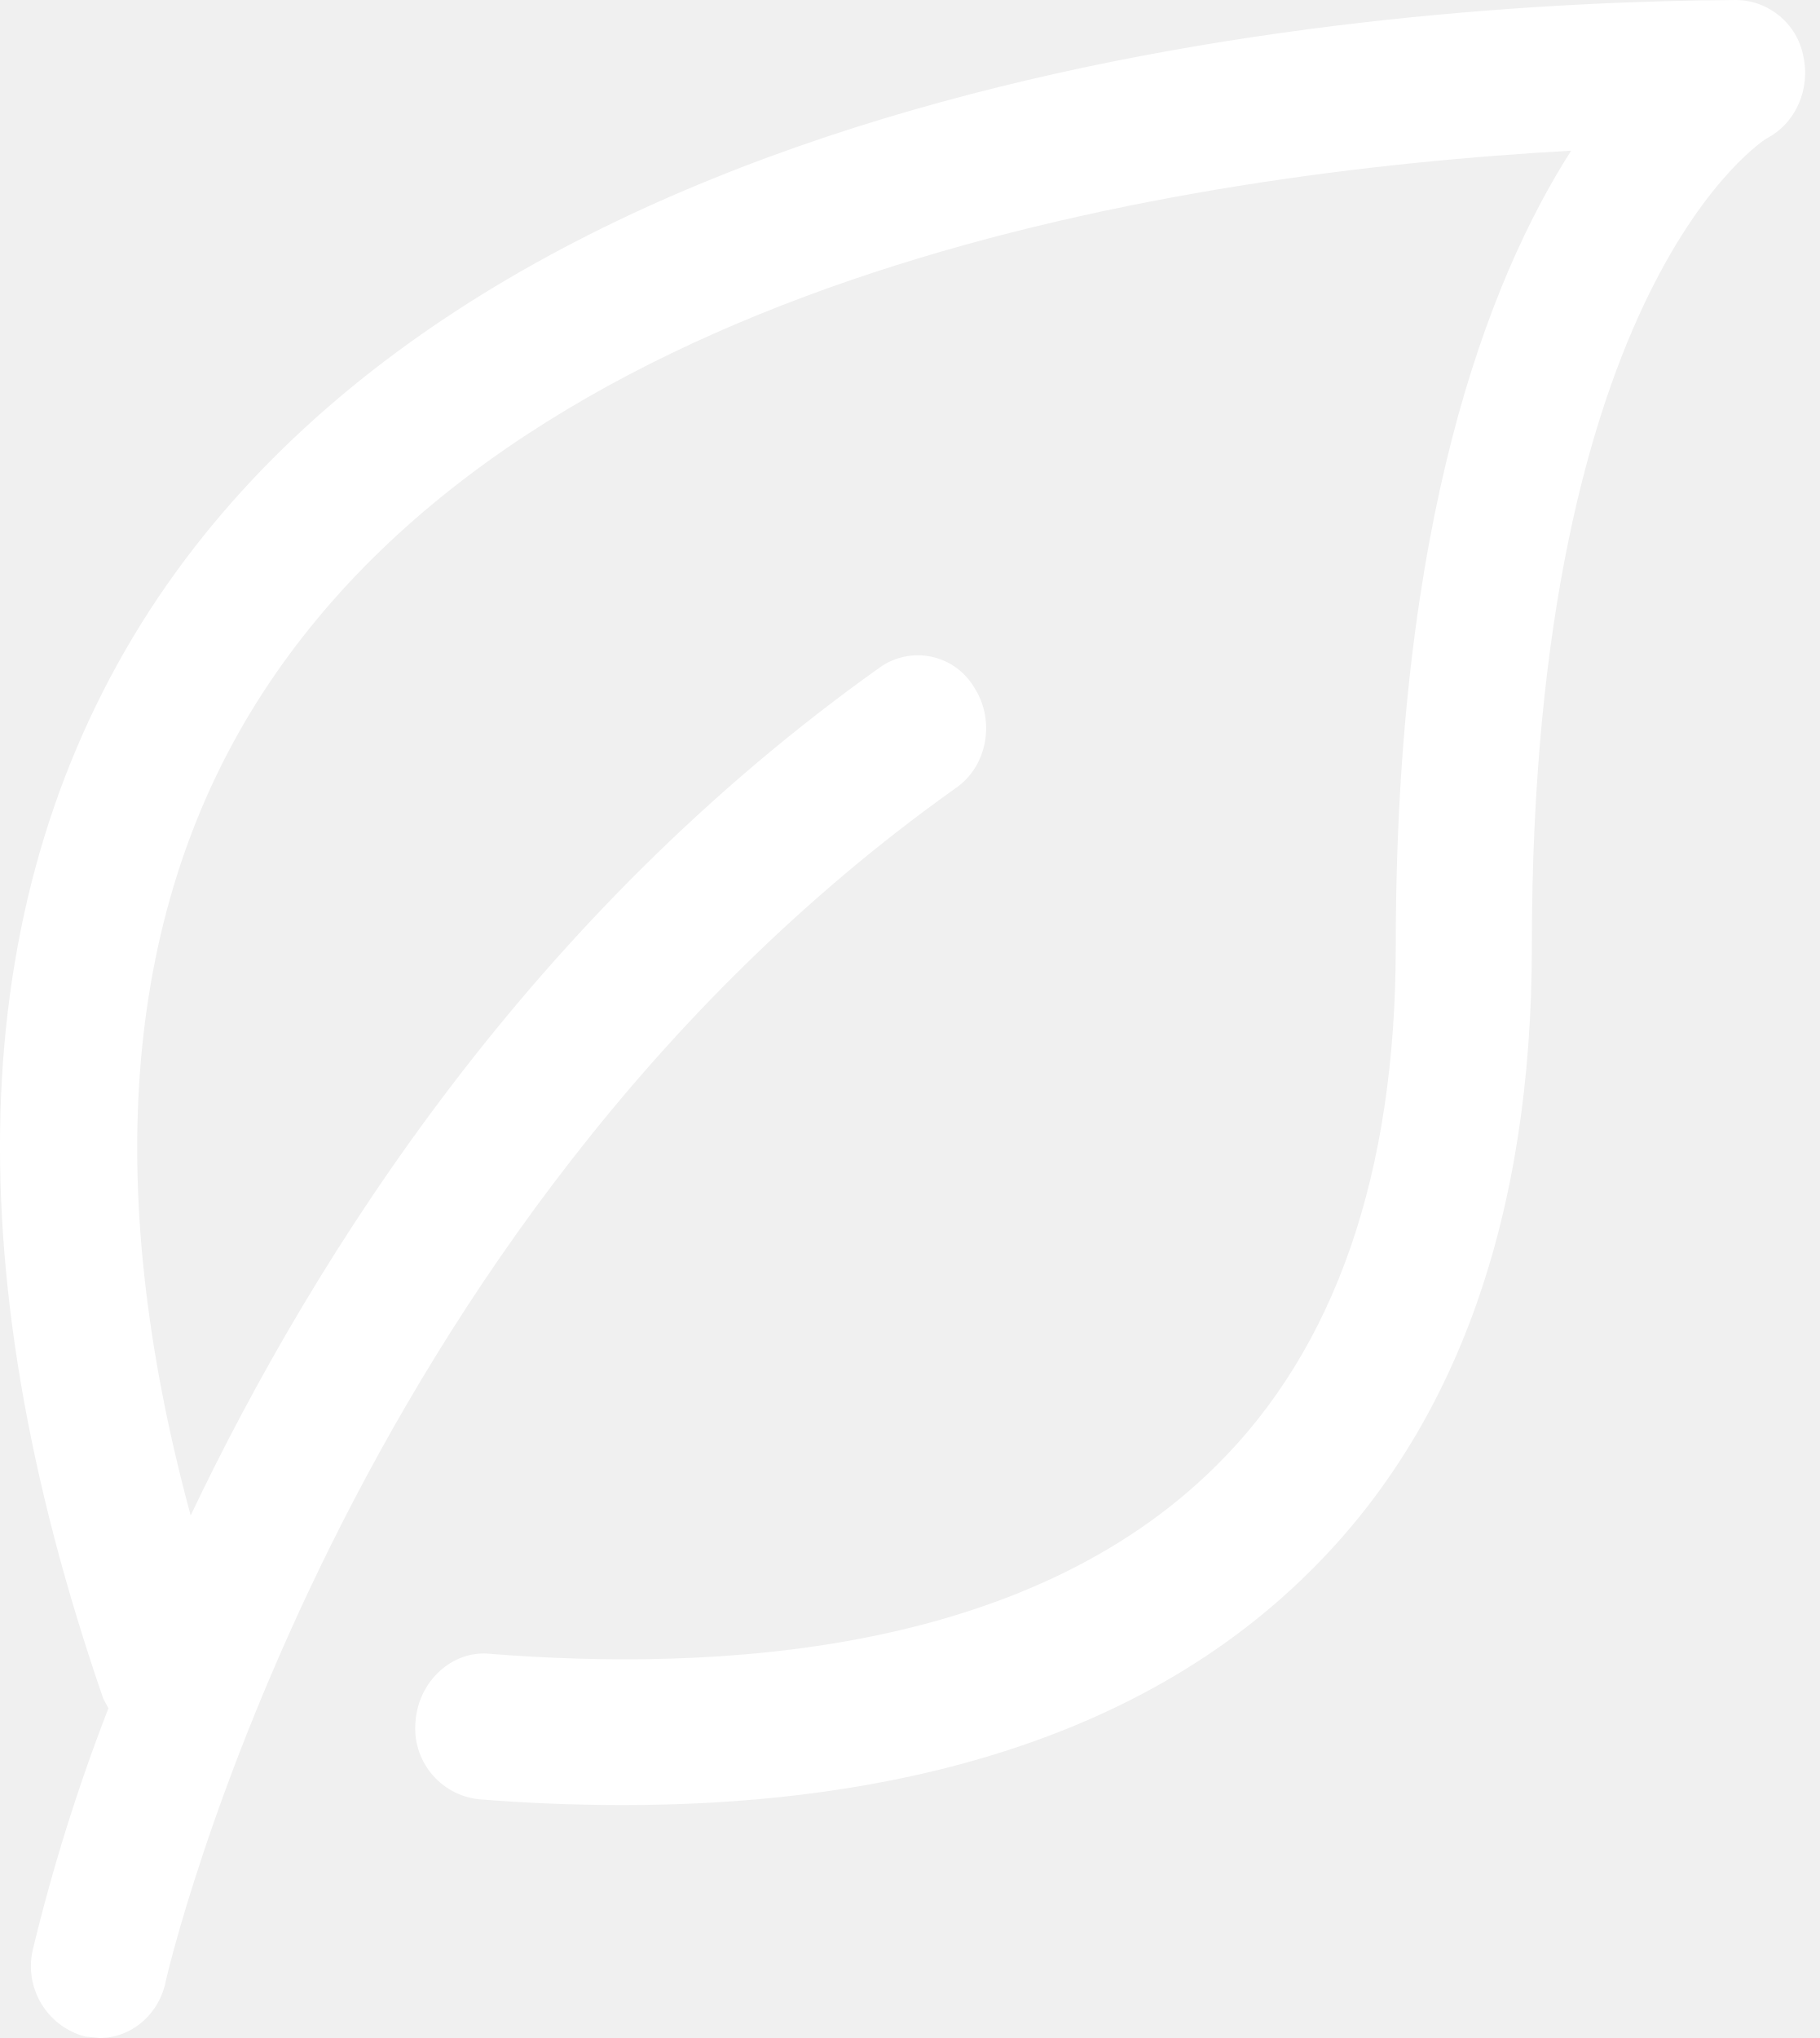
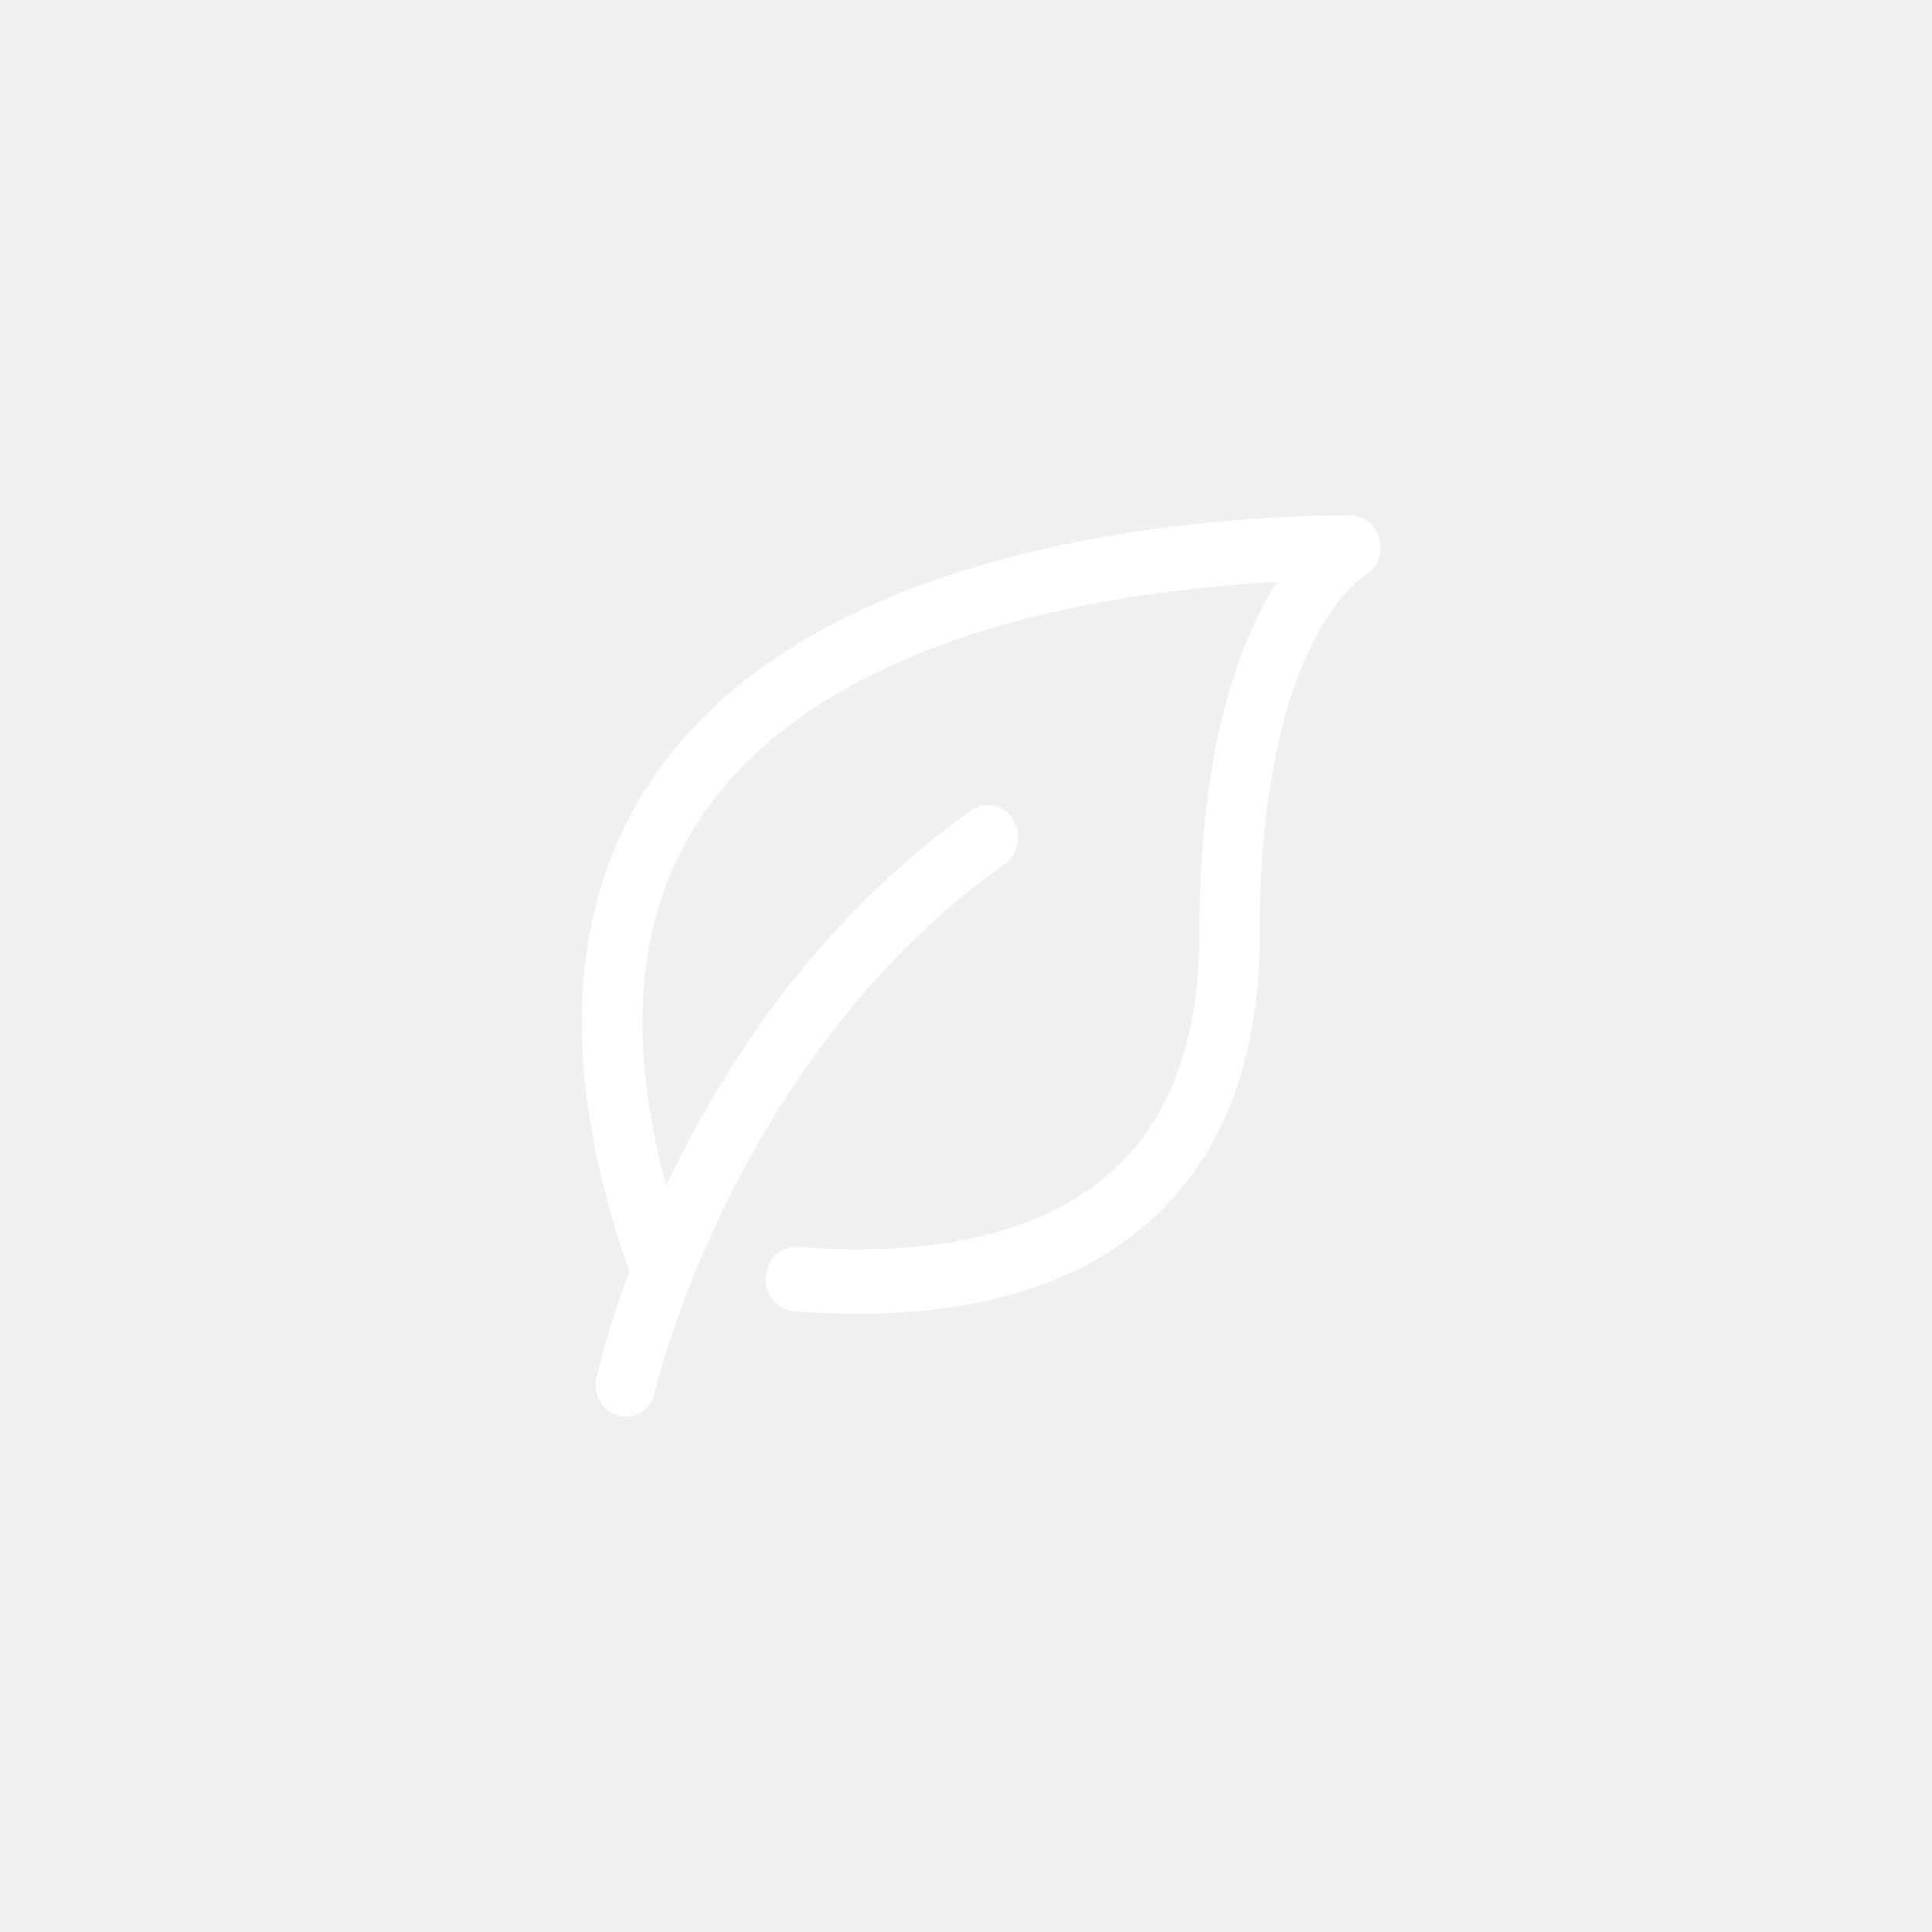
- <svg xmlns="http://www.w3.org/2000/svg" viewBox="0 0 25 28" fill="none">
-   <path d="M24.78.77a.95.95 0 0 0-.92-.77c-4.94.03-16.95.92-21.8 8.38-2.51 3.88-2.73 8.91-.64 14.96l.07.13a25.93 25.93 0 0 0-1.04 3.32 1 1 0 0 0 .72 1.19l.2.02c.43 0 .82-.32.91-.79.02-.1 2.4-10.37 10.85-16.38.44-.3.55-.93.26-1.38a.9.9 0 0 0-1.3-.28c-4.78 3.4-7.73 8-9.47 11.65-1.24-4.57-.91-8.37.99-11.3 3.74-5.76 12.62-7.15 17.98-7.45-1.15 1.8-2.41 5.1-2.41 10.93 0 3.12-.83 5.52-2.47 7.14-2.62 2.6-6.88 2.83-10 2.58-.5-.04-.96.38-1 .93a.98.98 0 0 0 .87 1.07c.62.05 1.28.08 1.98.08 3.17 0 6.87-.66 9.43-3.2 2.03-2 3.06-4.9 3.06-8.6 0-9.1 3.22-11.1 3.23-11.1.4-.21.6-.68.5-1.13Z" fill="#fff" />
+ <svg xmlns="http://www.w3.org/2000/svg" viewBox="0 0 60 60" fill="none">
+   <g clip-path="url(#a)">
+     <path d="M42.84 16.77a.95.95 0 0 0-.9-.77h-.01c-4.94.03-16.95.92-21.8 8.38-2.51 3.88-2.73 8.91-.64 14.96l.07.13a25.93 25.93 0 0 0-1.04 3.32 1 1 0 0 0 .72 1.19l.2.02c.43 0 .81-.32.9-.79.03-.1 2.42-10.37 10.86-16.38.43-.3.55-.92.26-1.38a.9.9 0 0 0-1.3-.28c-4.79 3.4-7.74 8-9.47 11.65-1.24-4.57-.92-8.37.99-11.3 3.74-5.77 12.62-7.16 17.98-7.45-1.15 1.8-2.41 5.1-2.41 10.93 0 3.12-.83 5.52-2.47 7.14-2.62 2.6-6.88 2.83-10 2.58-.51-.04-.96.38-1 .93-.04.55.35 1.03.86 1.07.63.05 1.3.08 1.98.08 3.18 0 6.87-.66 9.43-3.2 2.04-2 3.07-4.9 3.07-8.6 0-9.1 3.22-11.1 3.23-11.1.4-.21.6-.68.5-1.13Z" fill="#fff" />
+   </g>
+   <defs>
+     <clipPath id="a">
+       <path fill="#fff" transform="translate(15 14)" d="M0 0h30v32h-30z" />
+     </clipPath>
+   </defs>
</svg>
